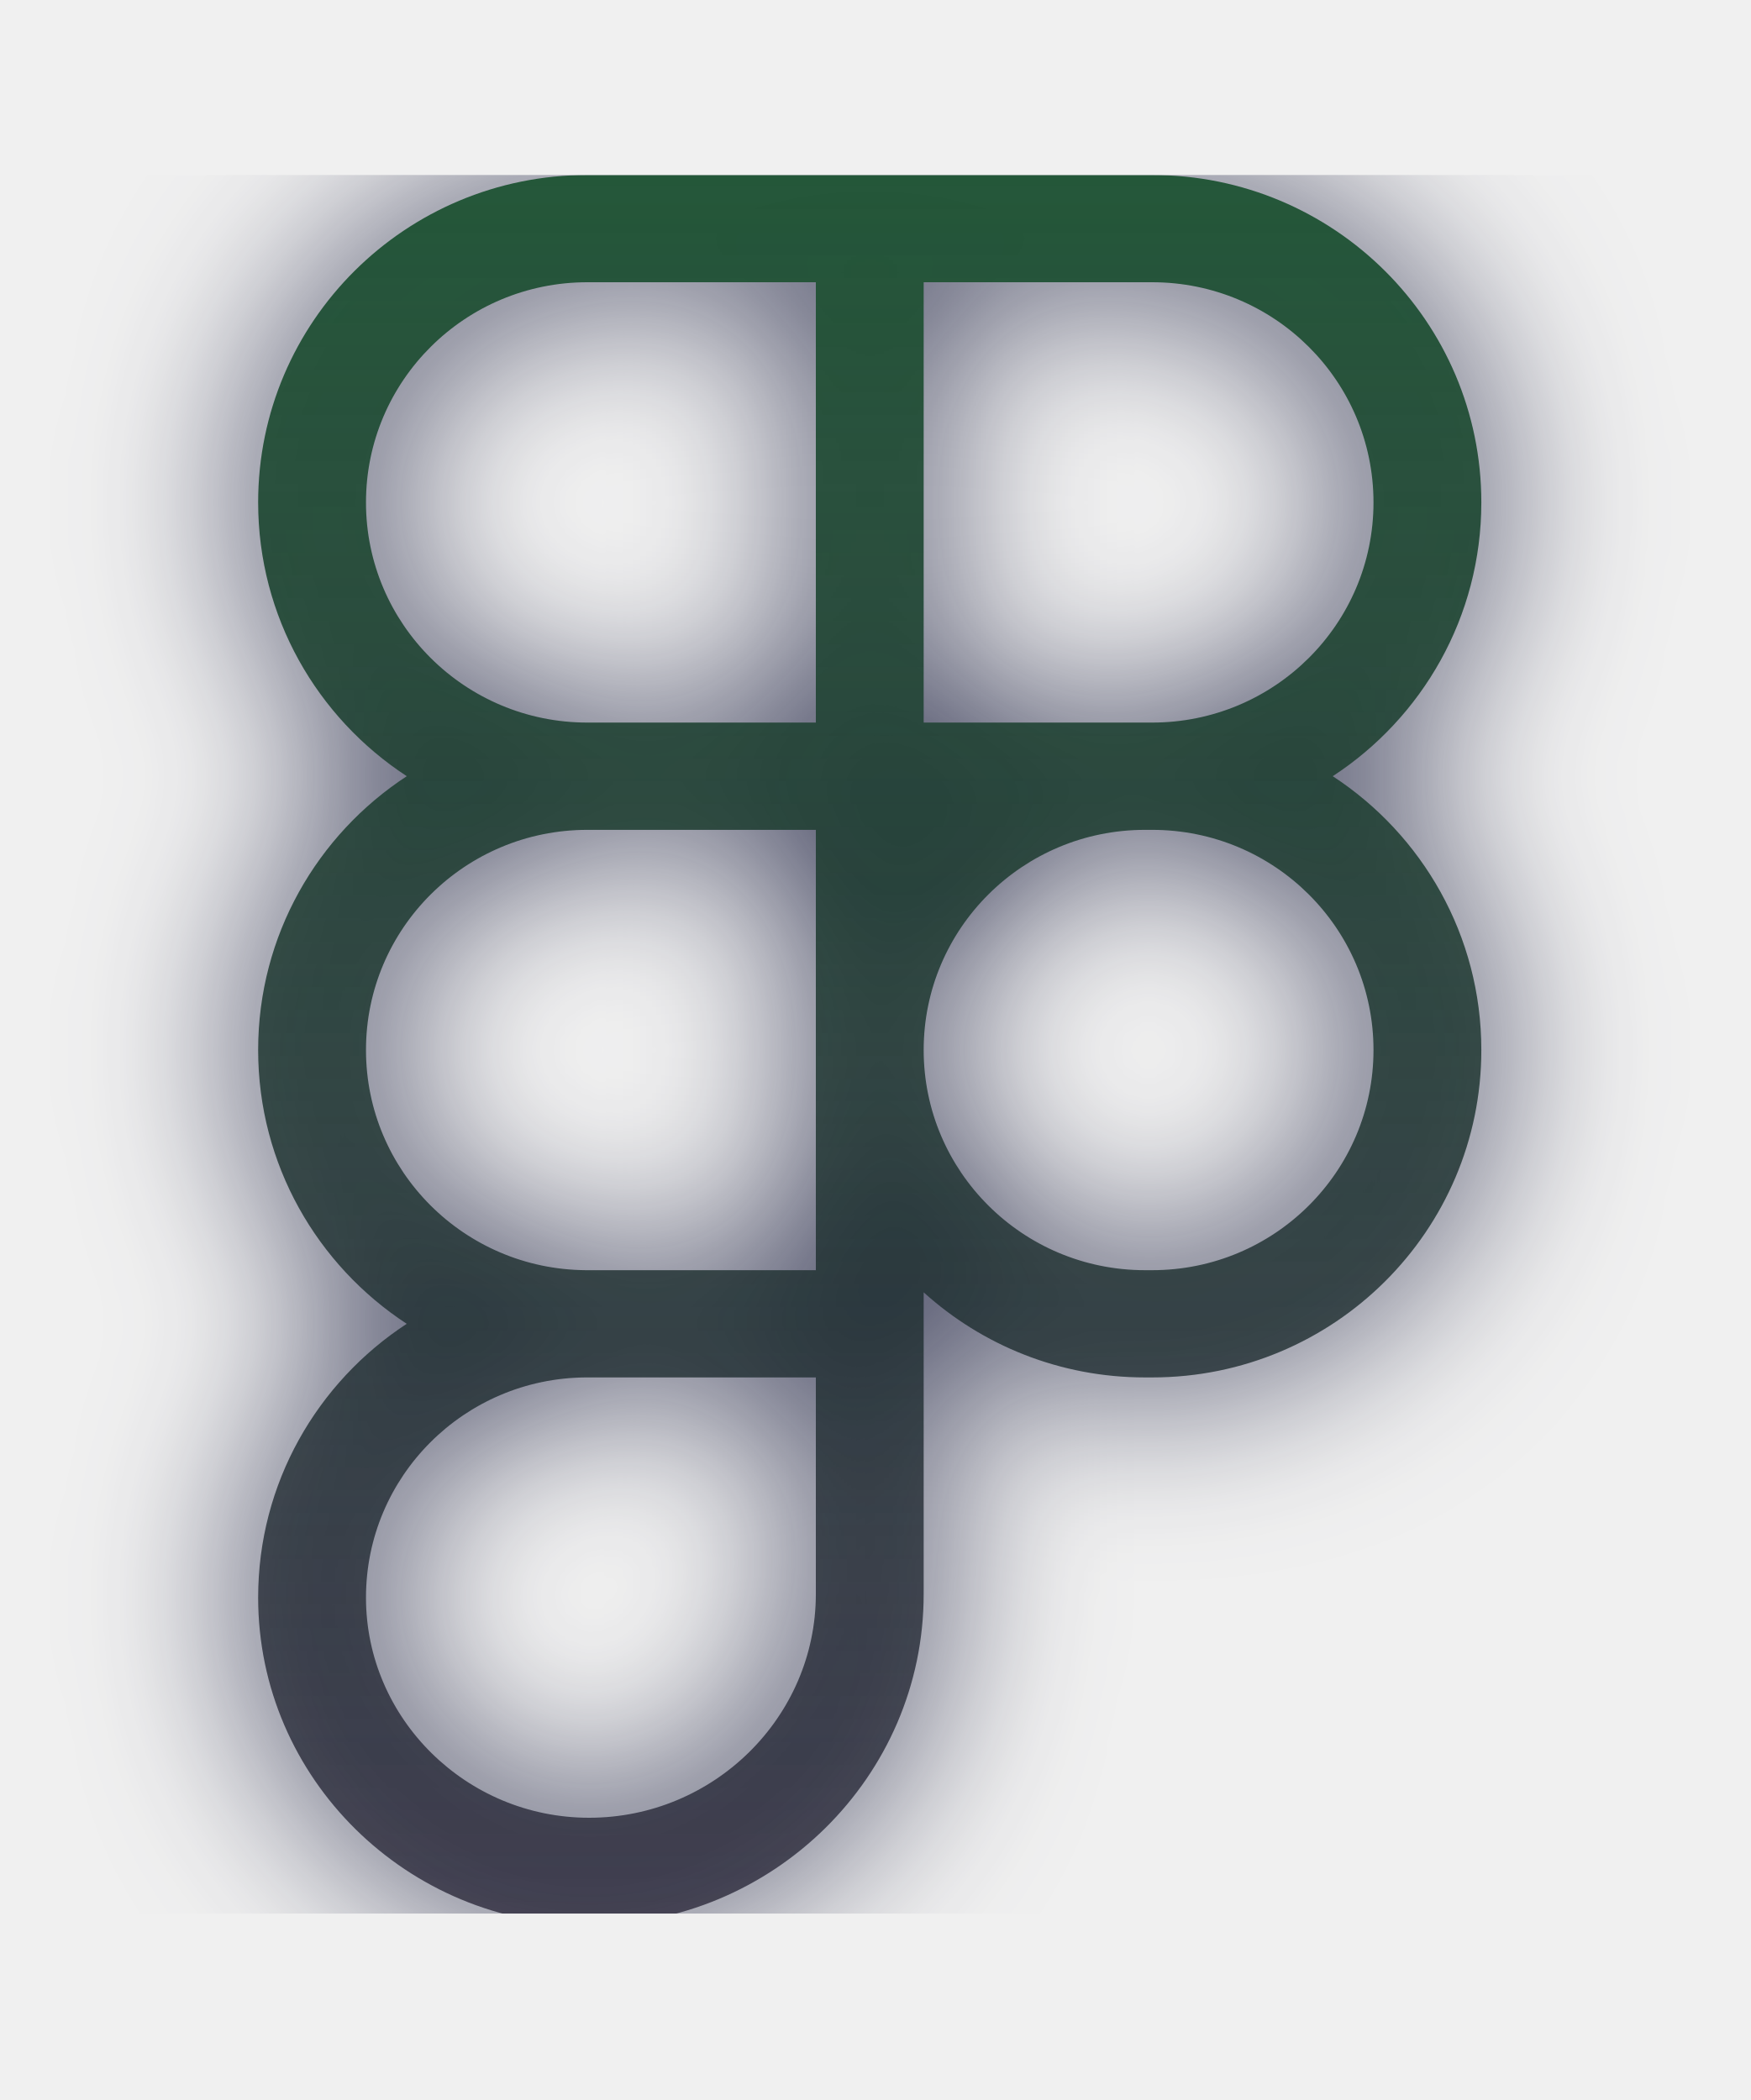
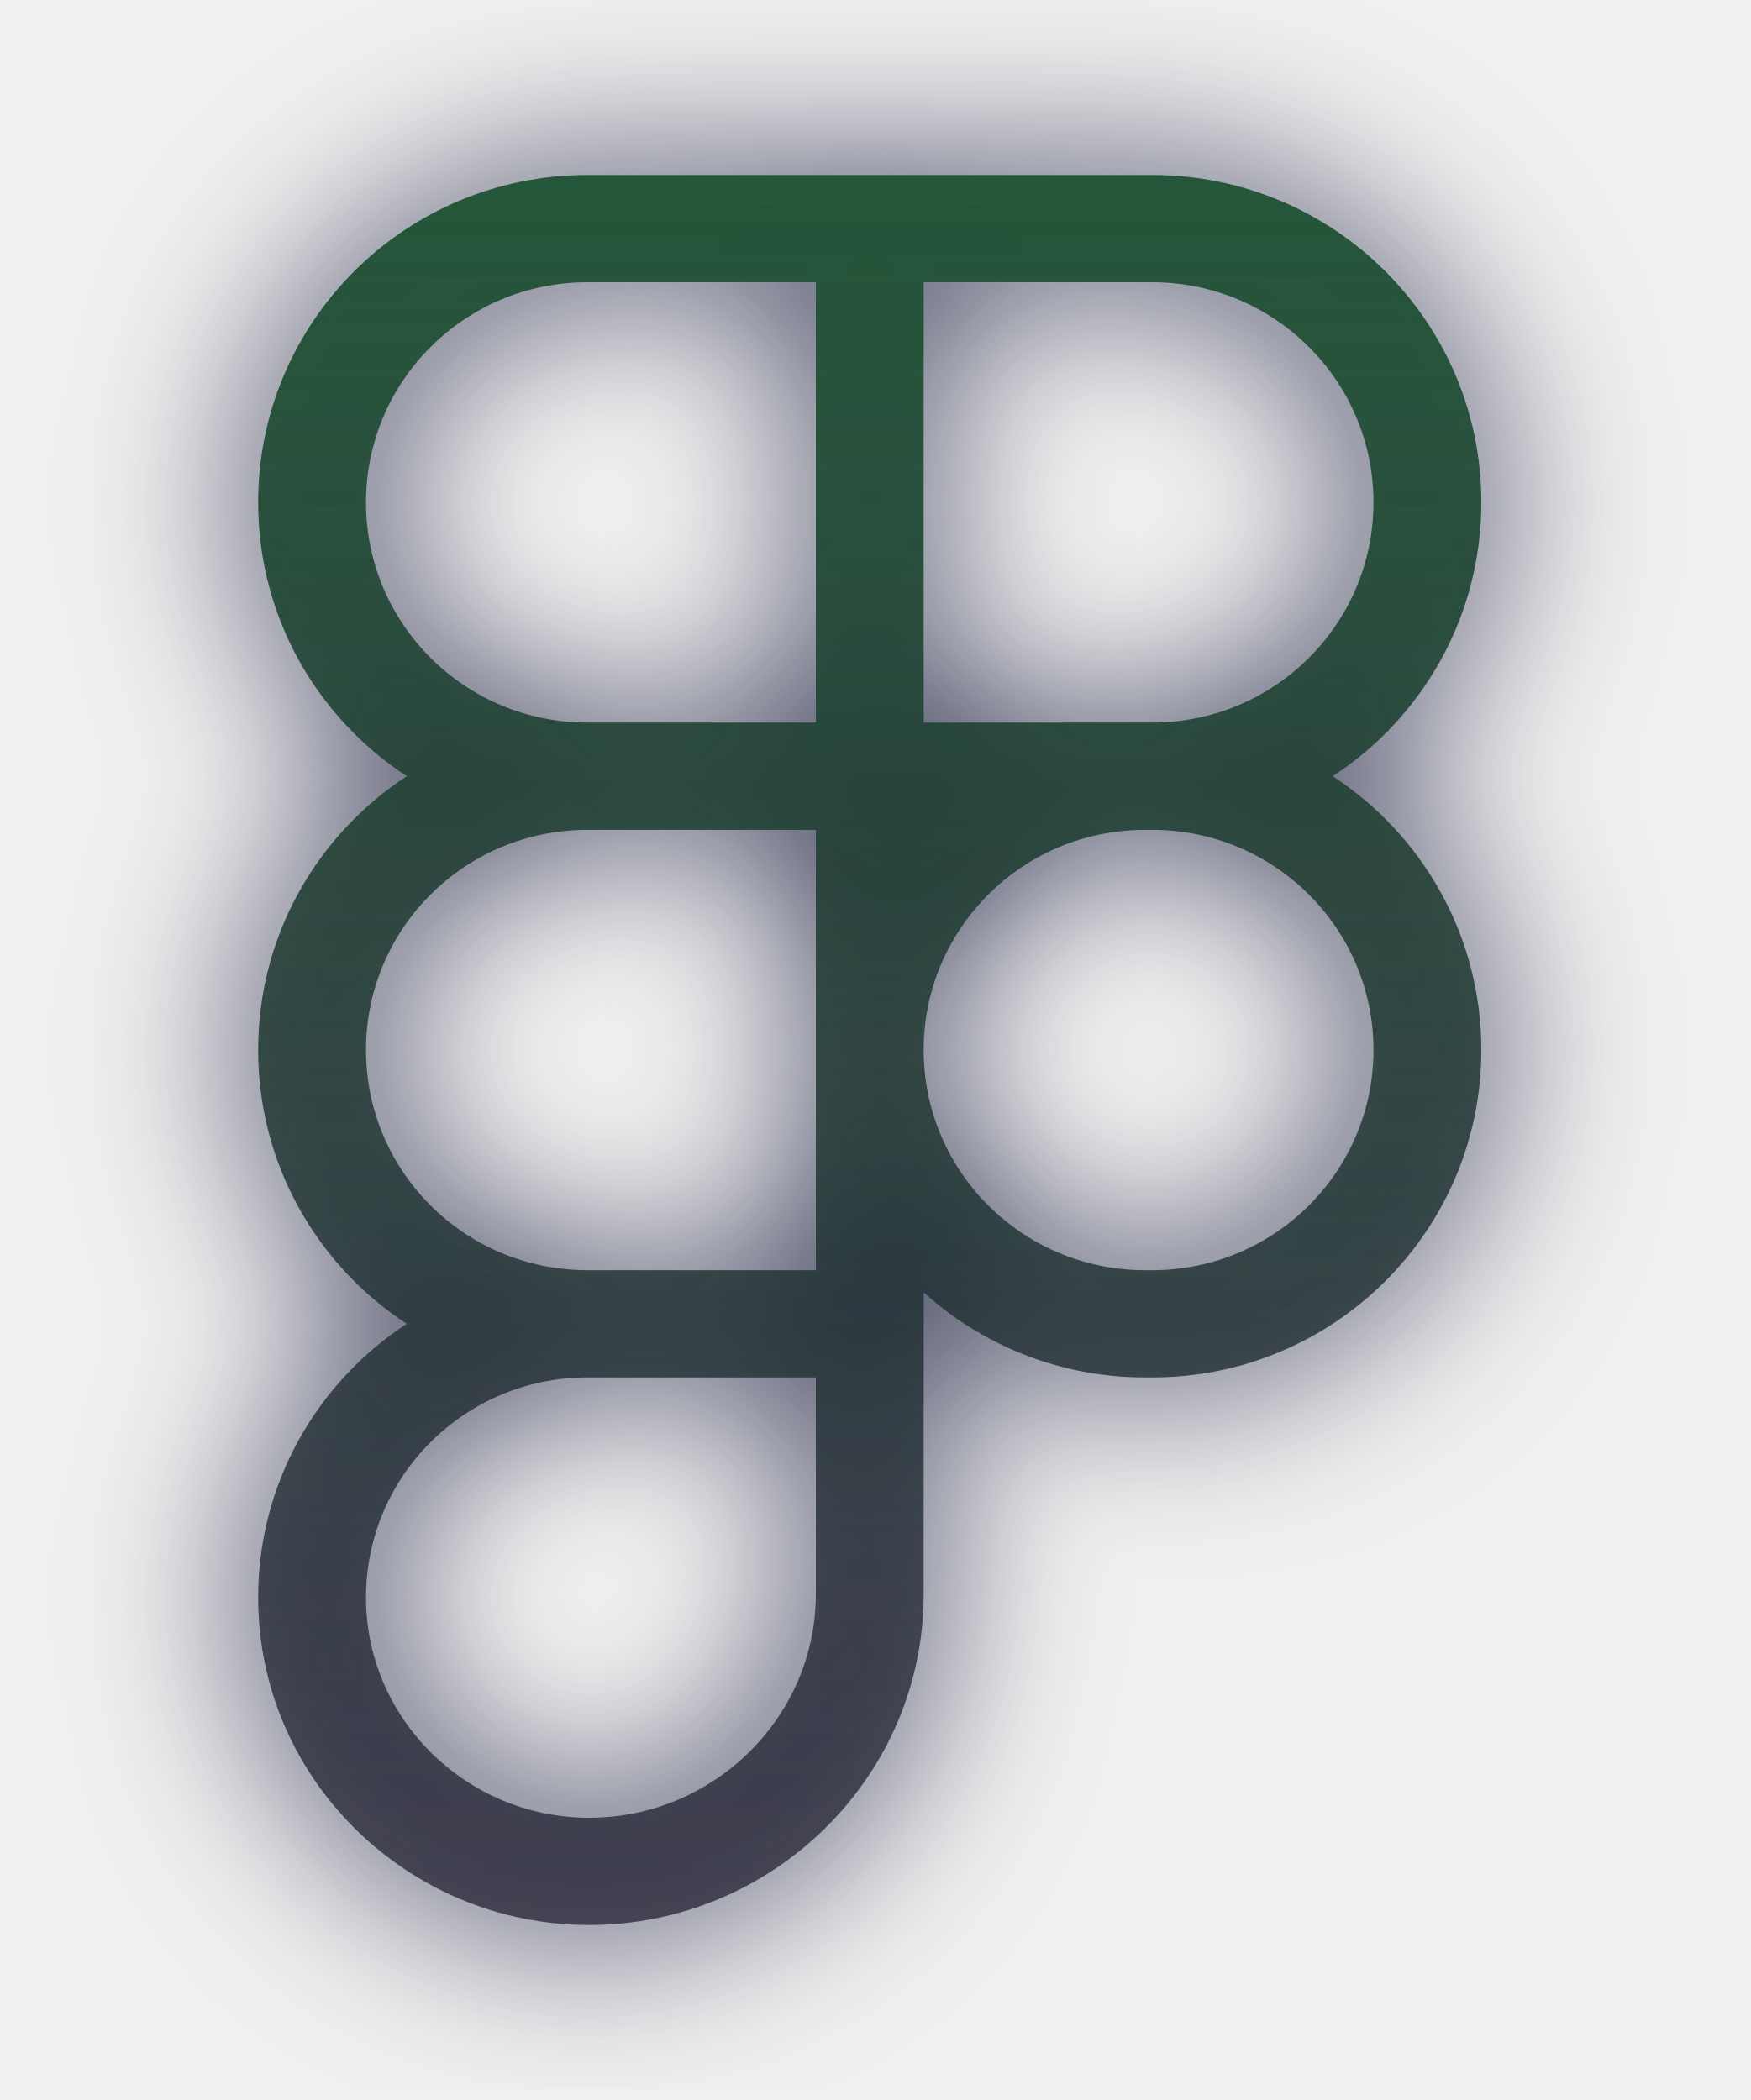
- <svg xmlns="http://www.w3.org/2000/svg" width="50" height="60" viewBox="0 0 50 60" fill="none">
-   <g clip-path="url(#clip0)" filter="url(#filter0_d)">
+ <svg xmlns="http://www.w3.org/2000/svg" viewBox="0 0 50 60" fill="none">
+   <g filter="url(#filter0_d)">
    <path d="M7.374 14.355C7.374 9.188 11.584 5 16.777 5H32.911C38.104 5 42.313 9.188 42.313 14.355C42.313 17.626 40.626 20.506 38.069 22.177C40.626 23.849 42.313 26.729 42.313 30C42.313 35.167 38.104 39.355 32.911 39.355H32.706C30.272 39.355 28.054 38.434 26.384 36.924V45.544C26.384 50.779 22.064 55 16.827 55C11.647 55 7.374 50.825 7.374 45.645C7.374 42.374 9.062 39.495 11.618 37.823C9.062 36.151 7.374 33.272 7.374 30C7.374 26.729 9.062 23.849 11.619 22.177C9.062 20.506 7.374 17.626 7.374 14.355ZM23.304 23.71H16.777C13.285 23.71 10.454 26.526 10.454 30C10.454 33.461 13.263 36.269 16.736 36.291C16.75 36.291 16.763 36.291 16.777 36.291H23.304V23.71ZM26.384 30C26.384 33.474 29.215 36.291 32.706 36.291H32.911C36.403 36.291 39.233 33.474 39.233 30C39.233 26.526 36.403 23.71 32.911 23.71H32.706C29.215 23.71 26.384 26.526 26.384 30ZM16.777 39.355C16.763 39.355 16.75 39.355 16.736 39.355C13.263 39.377 10.454 42.184 10.454 45.645C10.454 49.107 13.323 51.936 16.827 51.936C20.389 51.936 23.304 49.061 23.304 45.544V39.355H16.777ZM16.777 8.064C13.285 8.064 10.454 10.881 10.454 14.355C10.454 17.829 13.285 20.645 16.777 20.645H23.304V8.064H16.777ZM26.384 20.645H32.911C36.403 20.645 39.233 17.829 39.233 14.355C39.233 10.881 36.403 8.064 32.911 8.064H26.384V20.645Z" fill="url(#paint0_linear)" />
  </g>
  <defs>
    <filter id="filter0_d" x="-5" y="0" width="60" height="59.673" filterUnits="userSpaceOnUse" color-interpolation-filters="sRGB">
      <feFlood flood-opacity="0" result="BackgroundImageFix" />
      <feColorMatrix in="SourceAlpha" type="matrix" values="0 0 0 0 0 0 0 0 0 0 0 0 0 0 0 0 0 0 127 0" result="hardAlpha" />
      <feOffset />
      <feGaussianBlur stdDeviation="2.5" />
      <feColorMatrix type="matrix" values="0 0 0 0 0.196 0 0 0 0 0.208 0 0 0 0 0.322 0 0 0 1 0" />
      <feBlend mode="normal" in2="BackgroundImageFix" result="effect1_dropShadow" />
      <feBlend mode="normal" in="SourceGraphic" in2="effect1_dropShadow" result="shape" />
    </filter>
    <linearGradient id="paint0_linear" x1="24.844" y1="5" x2="24.844" y2="55" gradientUnits="userSpaceOnUse">
      <stop stop-color="#245739" />
      <stop offset="1" stop-color="#1B182B" stop-opacity="0.7" />
    </linearGradient>
-     <clipPath id="clip0">
-       <rect width="50" height="49.673" fill="white" transform="translate(0 5)" />
-     </clipPath>
  </defs>
</svg>
